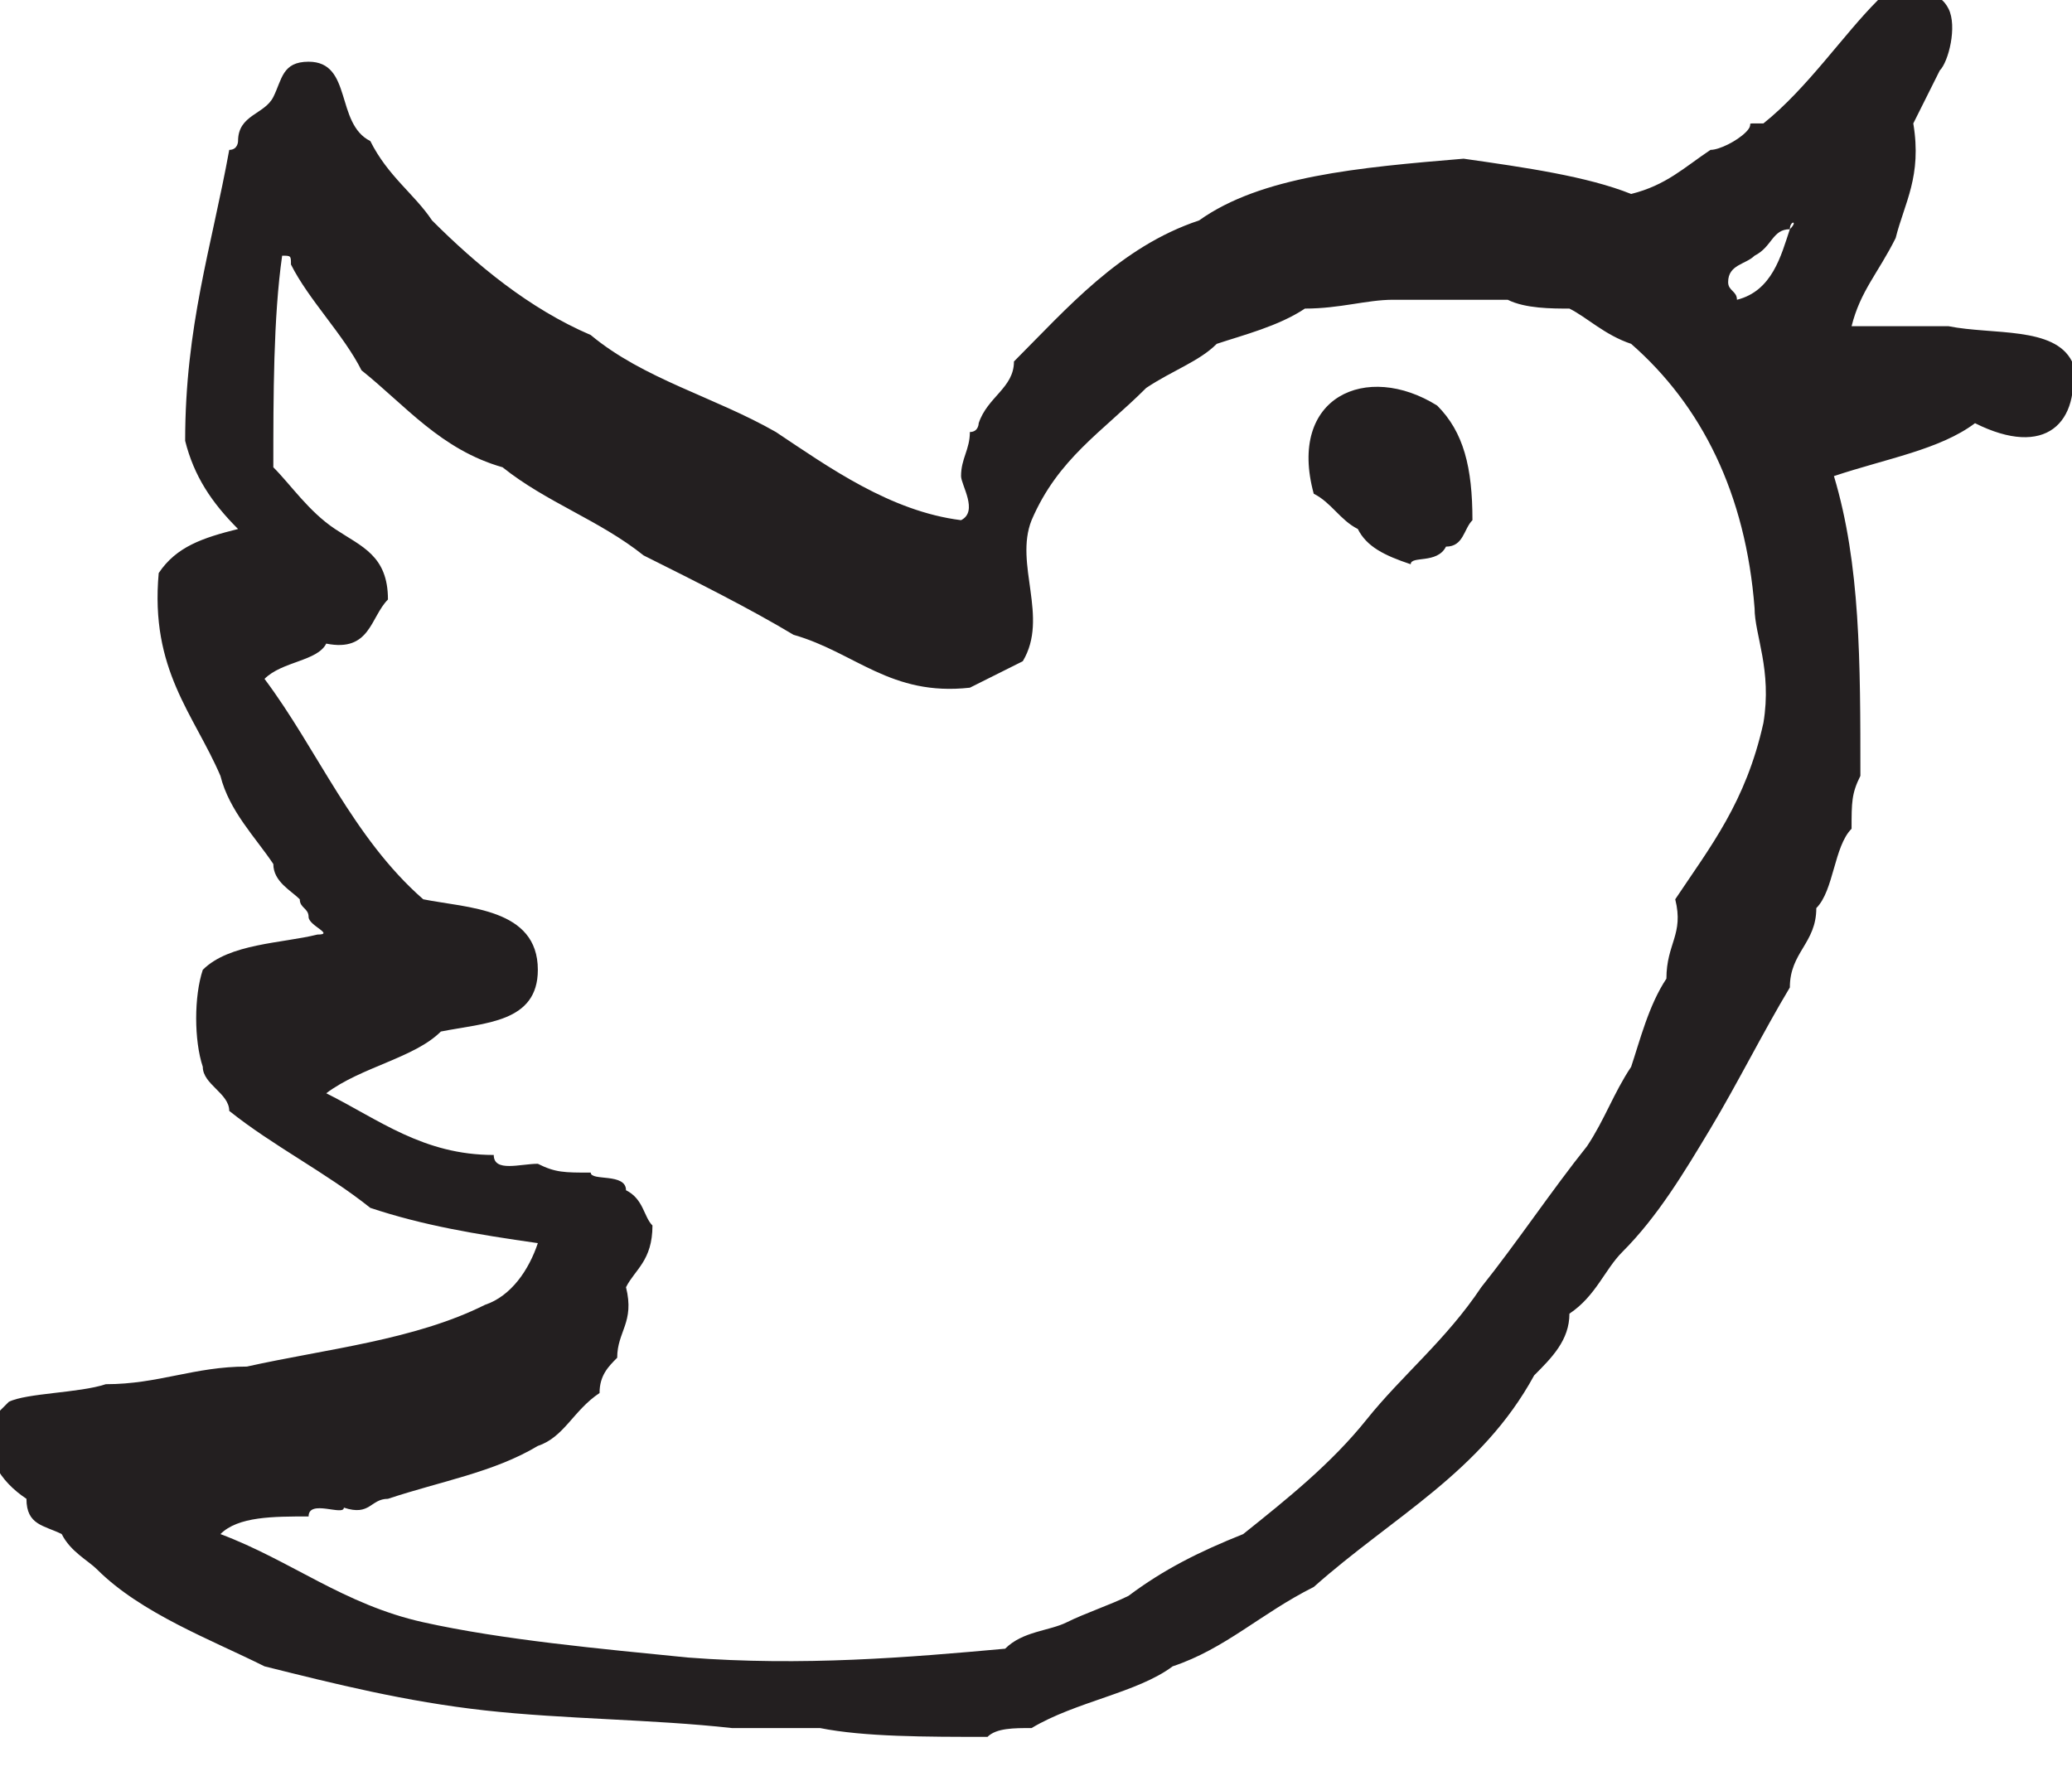
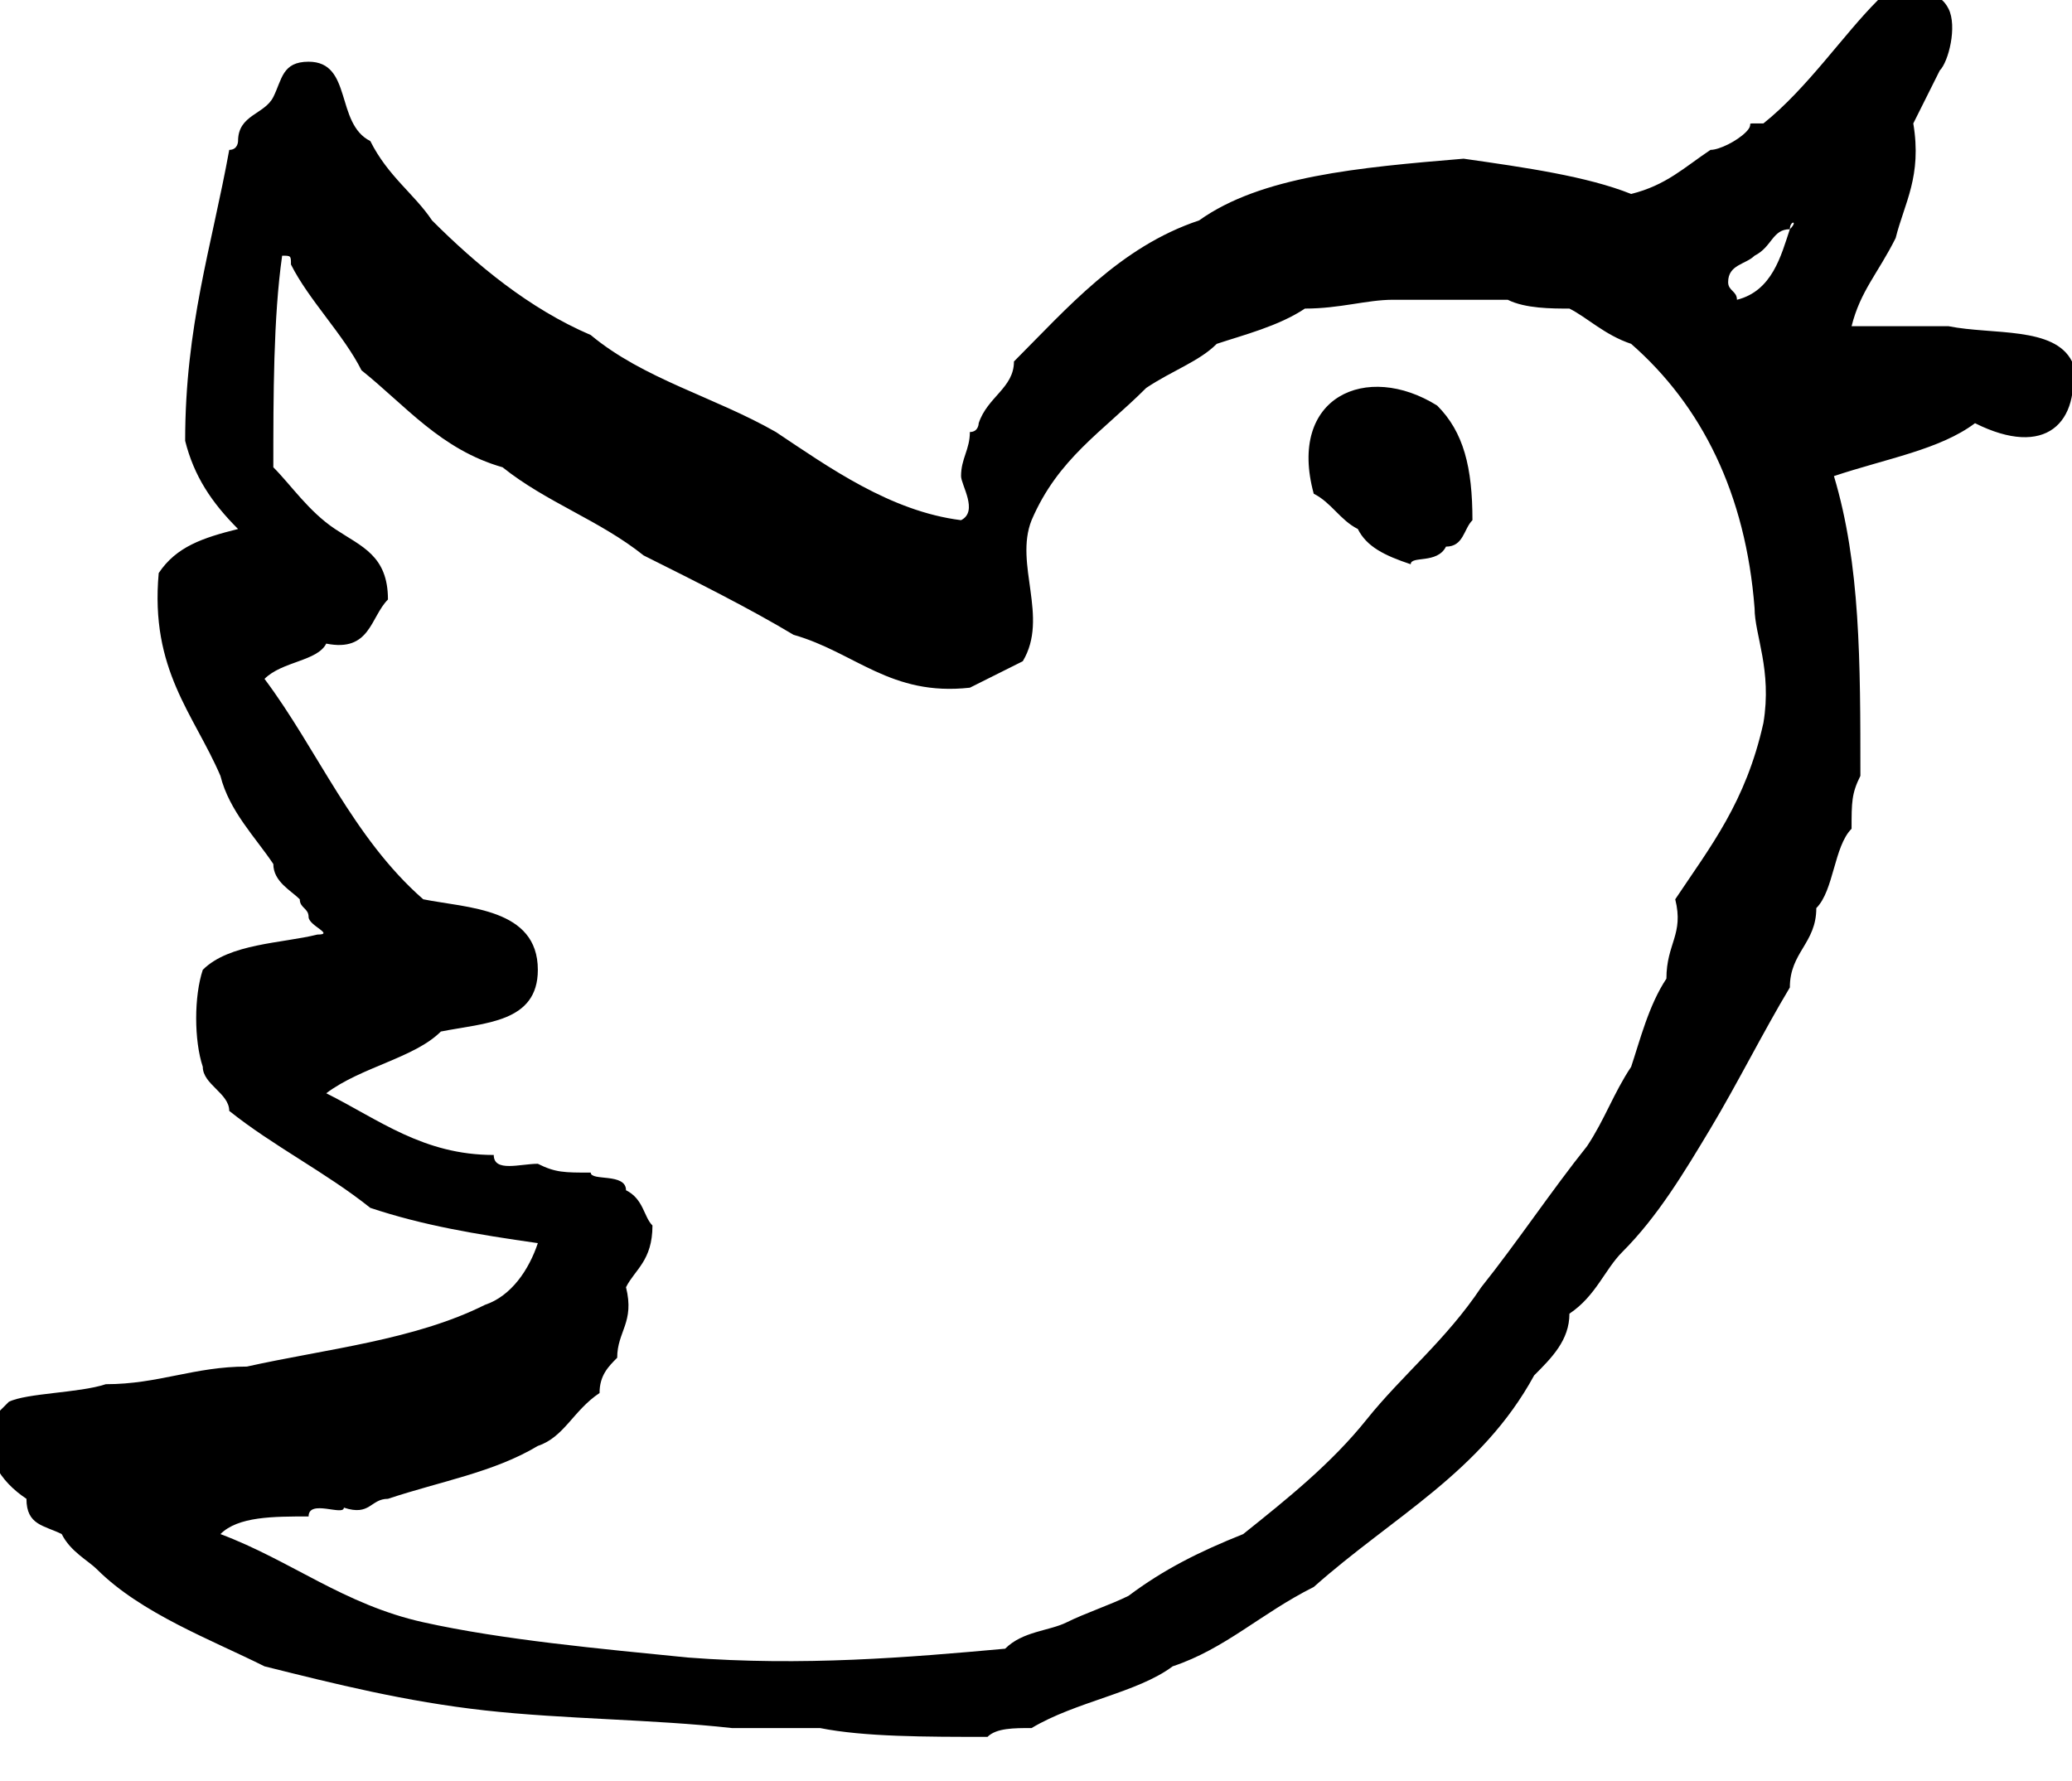
<svg xmlns="http://www.w3.org/2000/svg" viewBox="-187 140.8 23.5 20.2">
-   <path fill="#231F20" class="st0" d="M-163.5 144.9c-.2-.4-.9-.3-1.4-.4h-1.1c.1-.4.3-.6.5-1 .1-.4.3-.7.2-1.3l.3-.6c.1-.1.2-.5.1-.7-.1-.2-.3-.2-.6-.2-.1 0-.2.1-.2.1-.4.4-.8 1-1.3 1.4h-.1c-.1 0 0 0-.1.1s-.3.2-.4.2c-.3.2-.5.4-.9.5-.5-.2-1.2-.3-1.9-.4-1.2.1-2.3.2-3 .7-.9.3-1.5 1-2.1 1.6 0 .3-.3.4-.4.7 0 0 0 .1-.1.1 0 .2-.1.3-.1.5 0 .1.2.4 0 .5-.8-.1-1.5-.6-2.1-1-.7-.4-1.5-.6-2.1-1.1-.7-.3-1.3-.8-1.8-1.3-.2-.3-.5-.5-.7-.9-.4-.2-.2-.9-.7-.9-.3 0-.3.2-.4.4-.1.2-.4.2-.4.5 0 0 0 .1-.1.1-.2 1.1-.5 2-.5 3.3.1.4.3.7.6 1-.4.1-.7.2-.9.5-.1 1.1.4 1.6.7 2.3.1.4.4.7.6 1 0 .2.2.3.3.4 0 .1.1.1.1.2s.3.2.1.2c-.4.1-1 .1-1.3.4-.1.3-.1.8 0 1.1 0 .2.3.3.3.5.5.4 1.1.7 1.6 1.1.6.2 1.2.3 1.9.4-.1.3-.3.6-.6.7-.8.4-1.8.5-2.7.7-.6 0-1 .2-1.6.2-.3.1-.9.1-1.1.2l-.2.2c-.1.4.1.7.4.9 0 .3.2.3.4.4.1.2.3.3.4.4.5.5 1.3.8 1.9 1.1.8.2 1.6.4 2.5.5.9.1 1.9.1 2.8.2h1c.5.1 1.2.1 1.9.1.1-.1.3-.1.5-.1.5-.3 1.2-.4 1.6-.7.6-.2 1-.6 1.6-.9.9-.8 1.9-1.3 2.5-2.4.2-.2.4-.4.4-.7.3-.2.4-.5.6-.7.4-.4.7-.9 1-1.4.3-.5.6-1.1.9-1.6 0-.4.3-.5.3-.9.2-.2.2-.7.4-.9 0-.3 0-.4.1-.6 0-1.3 0-2.4-.3-3.4.6-.2 1.2-.3 1.6-.6.8.4 1.2 0 1.1-.7zm-3.5 4.1c-.2.9-.6 1.4-1 2 .1.4-.1.5-.1.9-.2.3-.3.7-.4 1-.2.3-.3.6-.5.9-.4.5-.8 1.1-1.2 1.6-.4.6-.9 1-1.3 1.5s-.9.9-1.4 1.3c-.5.2-.9.4-1.3.7-.2.1-.5.2-.7.3-.2.1-.5.1-.7.3-1.1.1-2.3.2-3.6.1-1-.1-2.1-.2-3-.4-.9-.2-1.5-.7-2.3-1 .2-.2.6-.2 1-.2 0-.2.4 0 .4-.1.3.1.3-.1.5-.1.6-.2 1.2-.3 1.7-.6.3-.1.4-.4.7-.6 0-.2.1-.3.2-.4 0-.3.2-.4.1-.8.1-.2.3-.3.3-.7-.1-.1-.1-.3-.3-.4 0-.2-.4-.1-.4-.2-.3 0-.4 0-.6-.1-.2 0-.5.1-.5-.1-.8 0-1.3-.4-1.9-.7.4-.3 1-.4 1.3-.7.5-.1 1.1-.1 1.1-.7 0-.7-.8-.7-1.3-.8-.8-.7-1.2-1.7-1.8-2.5.2-.2.6-.2.7-.4.5.1.5-.3.7-.5 0-.5-.3-.6-.6-.8-.3-.2-.5-.5-.7-.7 0-.8 0-1.7.1-2.4.1 0 .1 0 .1.1.2.4.6.8.8 1.2.5.4.9.9 1.6 1.1.5.4 1.1.6 1.6 1 .6.3 1.2.6 1.7.9.7.2 1.1.7 2 .6l.6-.3c.3-.5-.1-1.1.1-1.6.3-.7.8-1 1.3-1.5.3-.2.6-.3.8-.5.3-.1.7-.2 1-.4.4 0 .7-.1 1-.1h1.3c.2.1.5.1.7.1.2.1.4.3.7.4.8.7 1.3 1.7 1.4 3 0 .3.2.7.1 1.3zm.3-5.6c-.1.3-.2.7-.6.8 0-.1-.1-.1-.1-.2 0-.2.2-.2.3-.3.2-.1.2-.3.4-.3 0-.1.1-.1 0 0zm-5.4 3c.2.1.3.3.5.4.1.2.3.3.6.4 0-.1.3 0 .4-.2.2 0 .2-.2.3-.3 0-.6-.1-1-.4-1.3-.8-.5-1.7-.1-1.4 1z" />
+   <path class="st0" d="M-163.5 144.9c-.2-.4-.9-.3-1.4-.4h-1.1c.1-.4.3-.6.5-1 .1-.4.3-.7.2-1.3l.3-.6c.1-.1.2-.5.1-.7-.1-.2-.3-.2-.6-.2-.1 0-.2.1-.2.1-.4.4-.8 1-1.3 1.4h-.1c-.1 0 0 0-.1.1s-.3.2-.4.2c-.3.2-.5.4-.9.5-.5-.2-1.2-.3-1.9-.4-1.2.1-2.3.2-3 .7-.9.3-1.5 1-2.1 1.6 0 .3-.3.4-.4.7 0 0 0 .1-.1.1 0 .2-.1.3-.1.5 0 .1.2.4 0 .5-.8-.1-1.5-.6-2.1-1-.7-.4-1.5-.6-2.1-1.1-.7-.3-1.3-.8-1.8-1.3-.2-.3-.5-.5-.7-.9-.4-.2-.2-.9-.7-.9-.3 0-.3.2-.4.4-.1.2-.4.2-.4.5 0 0 0 .1-.1.1-.2 1.1-.5 2-.5 3.3.1.4.3.7.6 1-.4.1-.7.2-.9.5-.1 1.1.4 1.6.7 2.3.1.4.4.7.6 1 0 .2.2.3.3.4 0 .1.1.1.1.2s.3.2.1.2c-.4.1-1 .1-1.3.4-.1.3-.1.8 0 1.1 0 .2.3.3.3.5.5.4 1.1.7 1.6 1.1.6.2 1.2.3 1.9.4-.1.3-.3.6-.6.7-.8.4-1.8.5-2.7.7-.6 0-1 .2-1.6.2-.3.1-.9.1-1.1.2l-.2.2c-.1.4.1.7.4.9 0 .3.2.3.4.4.1.2.3.3.4.4.5.5 1.3.8 1.9 1.1.8.2 1.6.4 2.5.5.9.1 1.9.1 2.8.2h1c.5.1 1.2.1 1.9.1.1-.1.3-.1.5-.1.5-.3 1.2-.4 1.6-.7.6-.2 1-.6 1.6-.9.9-.8 1.9-1.3 2.5-2.4.2-.2.4-.4.4-.7.3-.2.4-.5.6-.7.4-.4.7-.9 1-1.4.3-.5.6-1.1.9-1.6 0-.4.3-.5.3-.9.2-.2.2-.7.4-.9 0-.3 0-.4.1-.6 0-1.3 0-2.4-.3-3.4.6-.2 1.2-.3 1.6-.6.8.4 1.2 0 1.1-.7zm-3.5 4.1c-.2.9-.6 1.4-1 2 .1.4-.1.5-.1.9-.2.3-.3.7-.4 1-.2.3-.3.6-.5.9-.4.5-.8 1.1-1.2 1.6-.4.6-.9 1-1.3 1.5s-.9.9-1.4 1.3c-.5.2-.9.4-1.3.7-.2.1-.5.2-.7.3-.2.1-.5.1-.7.3-1.1.1-2.3.2-3.6.1-1-.1-2.1-.2-3-.4-.9-.2-1.5-.7-2.3-1 .2-.2.6-.2 1-.2 0-.2.4 0 .4-.1.3.1.3-.1.5-.1.6-.2 1.2-.3 1.7-.6.3-.1.4-.4.7-.6 0-.2.1-.3.2-.4 0-.3.2-.4.1-.8.1-.2.3-.3.3-.7-.1-.1-.1-.3-.3-.4 0-.2-.4-.1-.4-.2-.3 0-.4 0-.6-.1-.2 0-.5.1-.5-.1-.8 0-1.3-.4-1.9-.7.4-.3 1-.4 1.3-.7.5-.1 1.1-.1 1.1-.7 0-.7-.8-.7-1.3-.8-.8-.7-1.2-1.7-1.8-2.5.2-.2.6-.2.7-.4.5.1.5-.3.7-.5 0-.5-.3-.6-.6-.8-.3-.2-.5-.5-.7-.7 0-.8 0-1.7.1-2.4.1 0 .1 0 .1.1.2.4.6.8.8 1.2.5.4.9.9 1.6 1.1.5.4 1.1.6 1.6 1 .6.3 1.2.6 1.7.9.7.2 1.1.7 2 .6l.6-.3c.3-.5-.1-1.1.1-1.6.3-.7.8-1 1.3-1.5.3-.2.6-.3.8-.5.3-.1.7-.2 1-.4.4 0 .7-.1 1-.1h1.3c.2.1.5.1.7.1.2.1.4.3.7.4.8.7 1.3 1.7 1.4 3 0 .3.2.7.1 1.3zm.3-5.6c-.1.3-.2.7-.6.8 0-.1-.1-.1-.1-.2 0-.2.2-.2.3-.3.2-.1.2-.3.4-.3 0-.1.1-.1 0 0zm-5.4 3c.2.1.3.3.5.4.1.2.3.3.6.4 0-.1.3 0 .4-.2.2 0 .2-.2.3-.3 0-.6-.1-1-.4-1.3-.8-.5-1.7-.1-1.4 1z" />
</svg>
